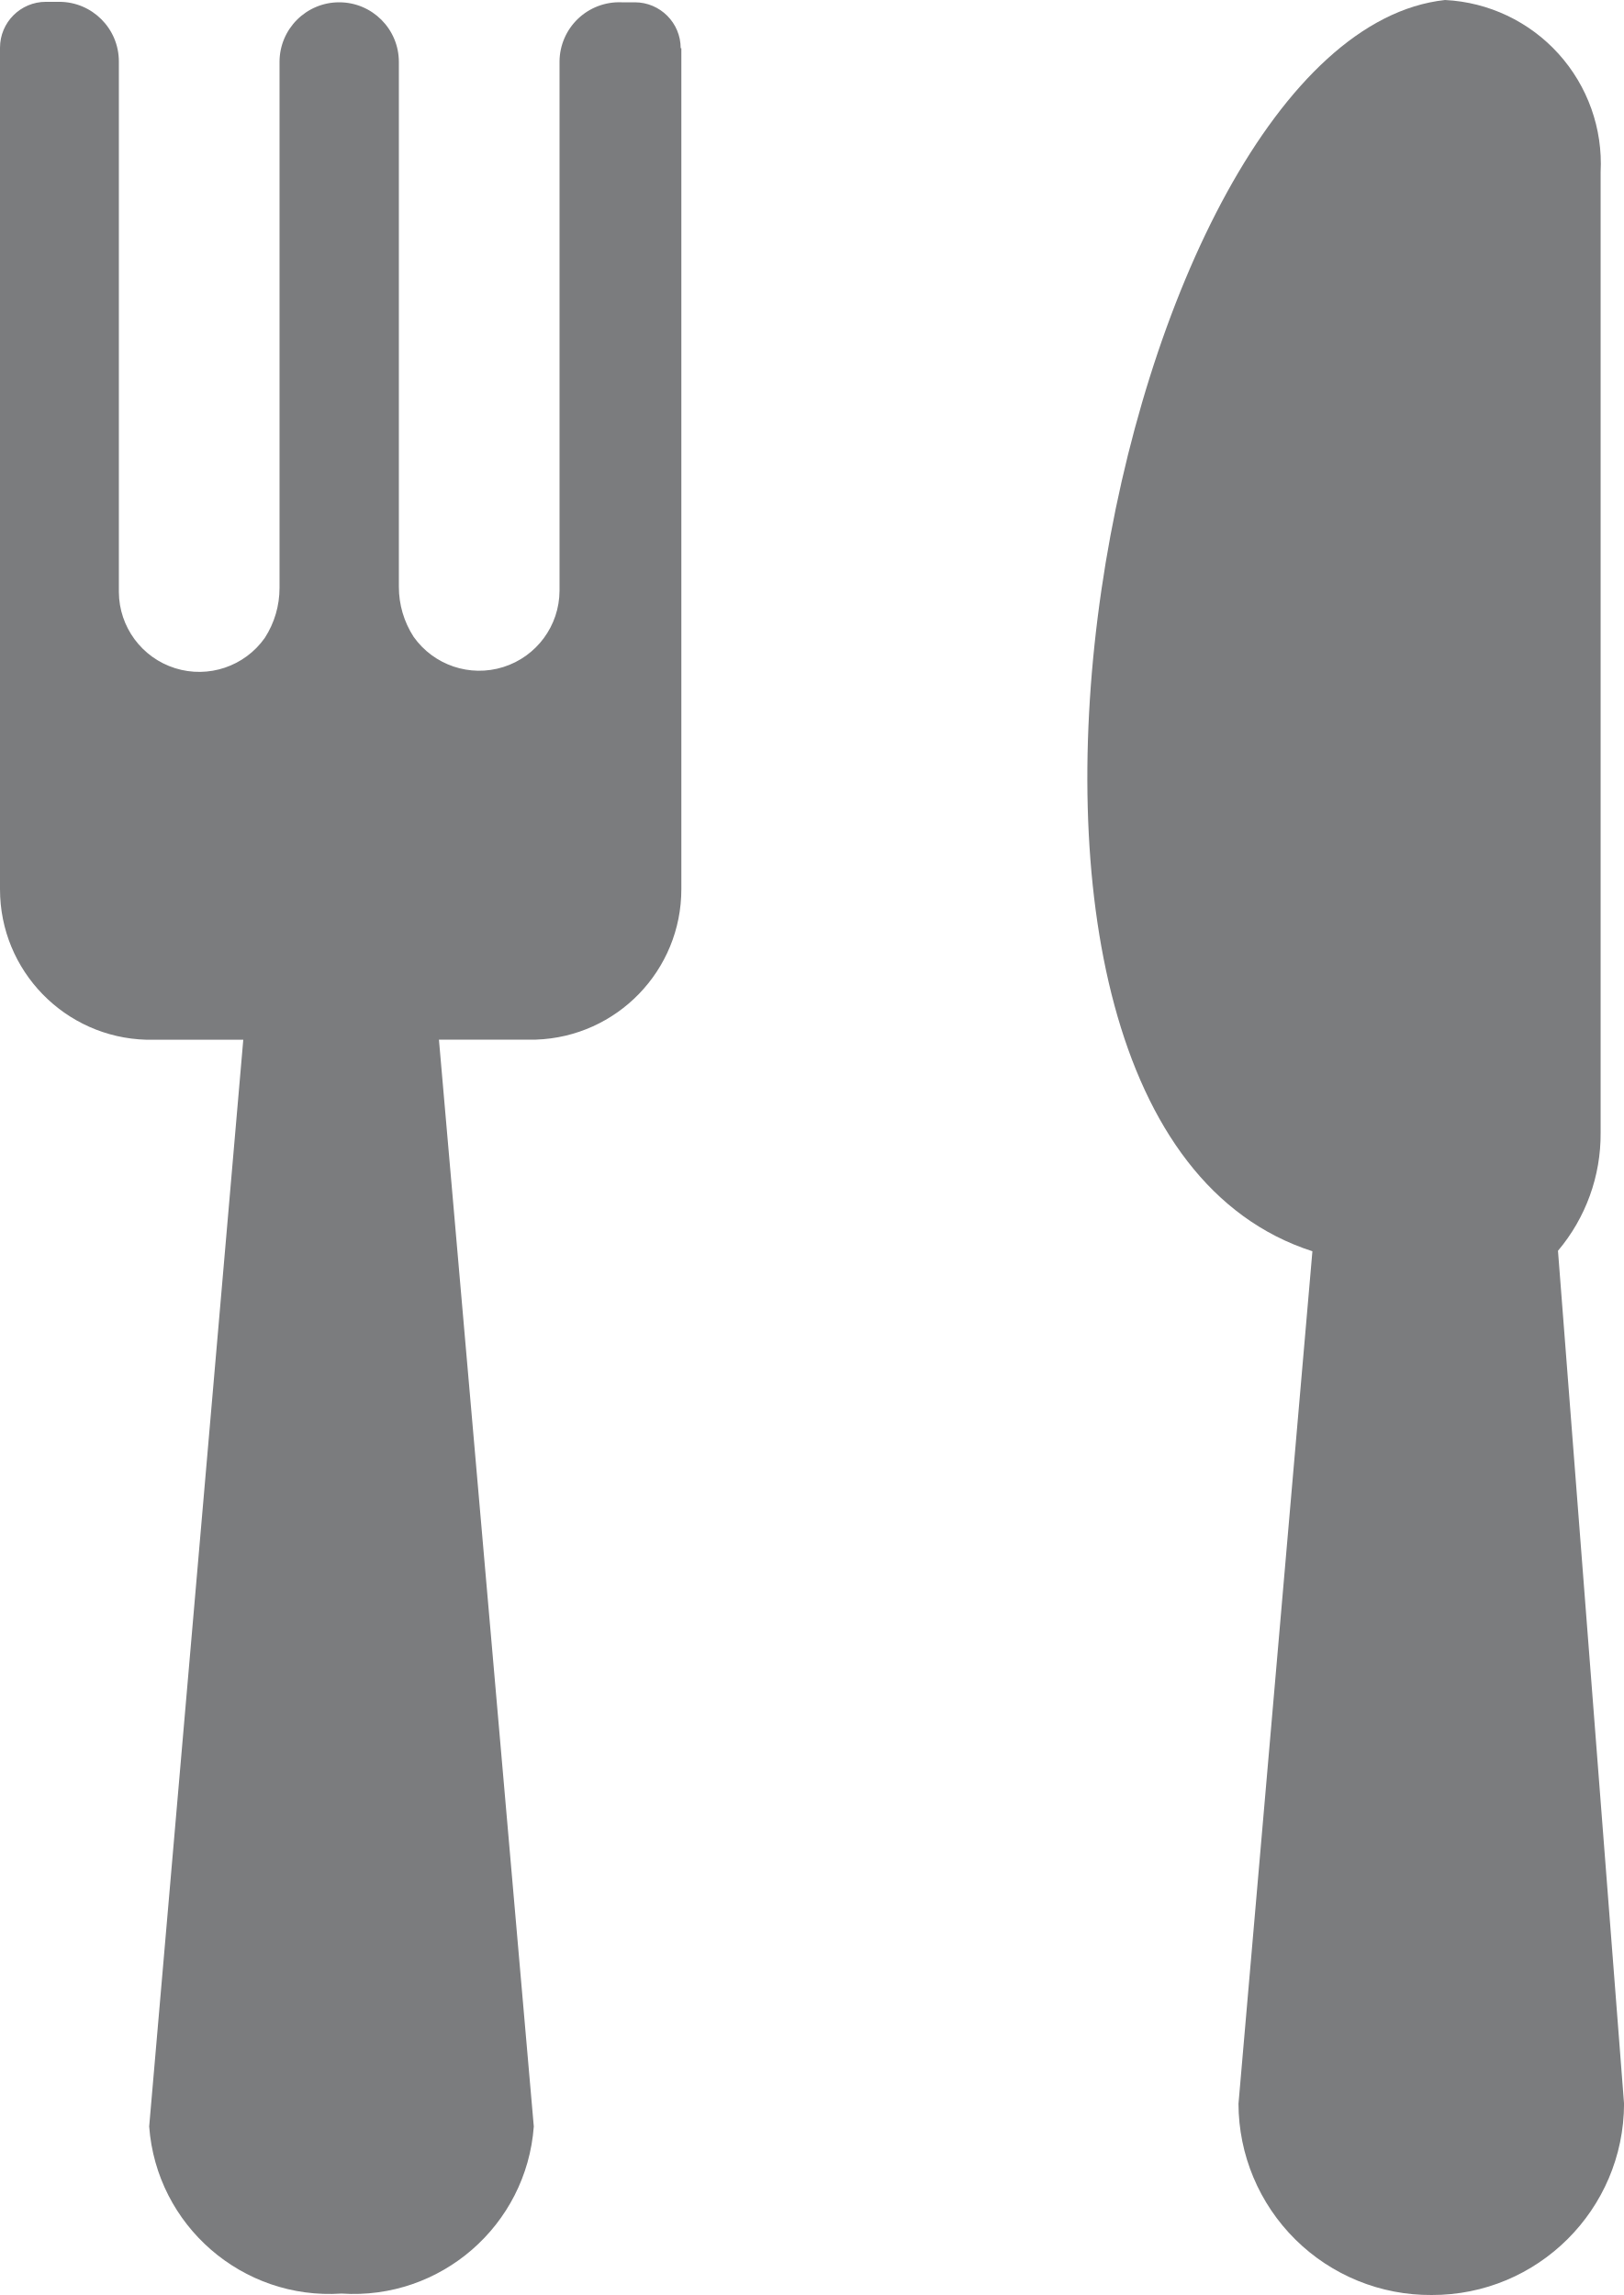
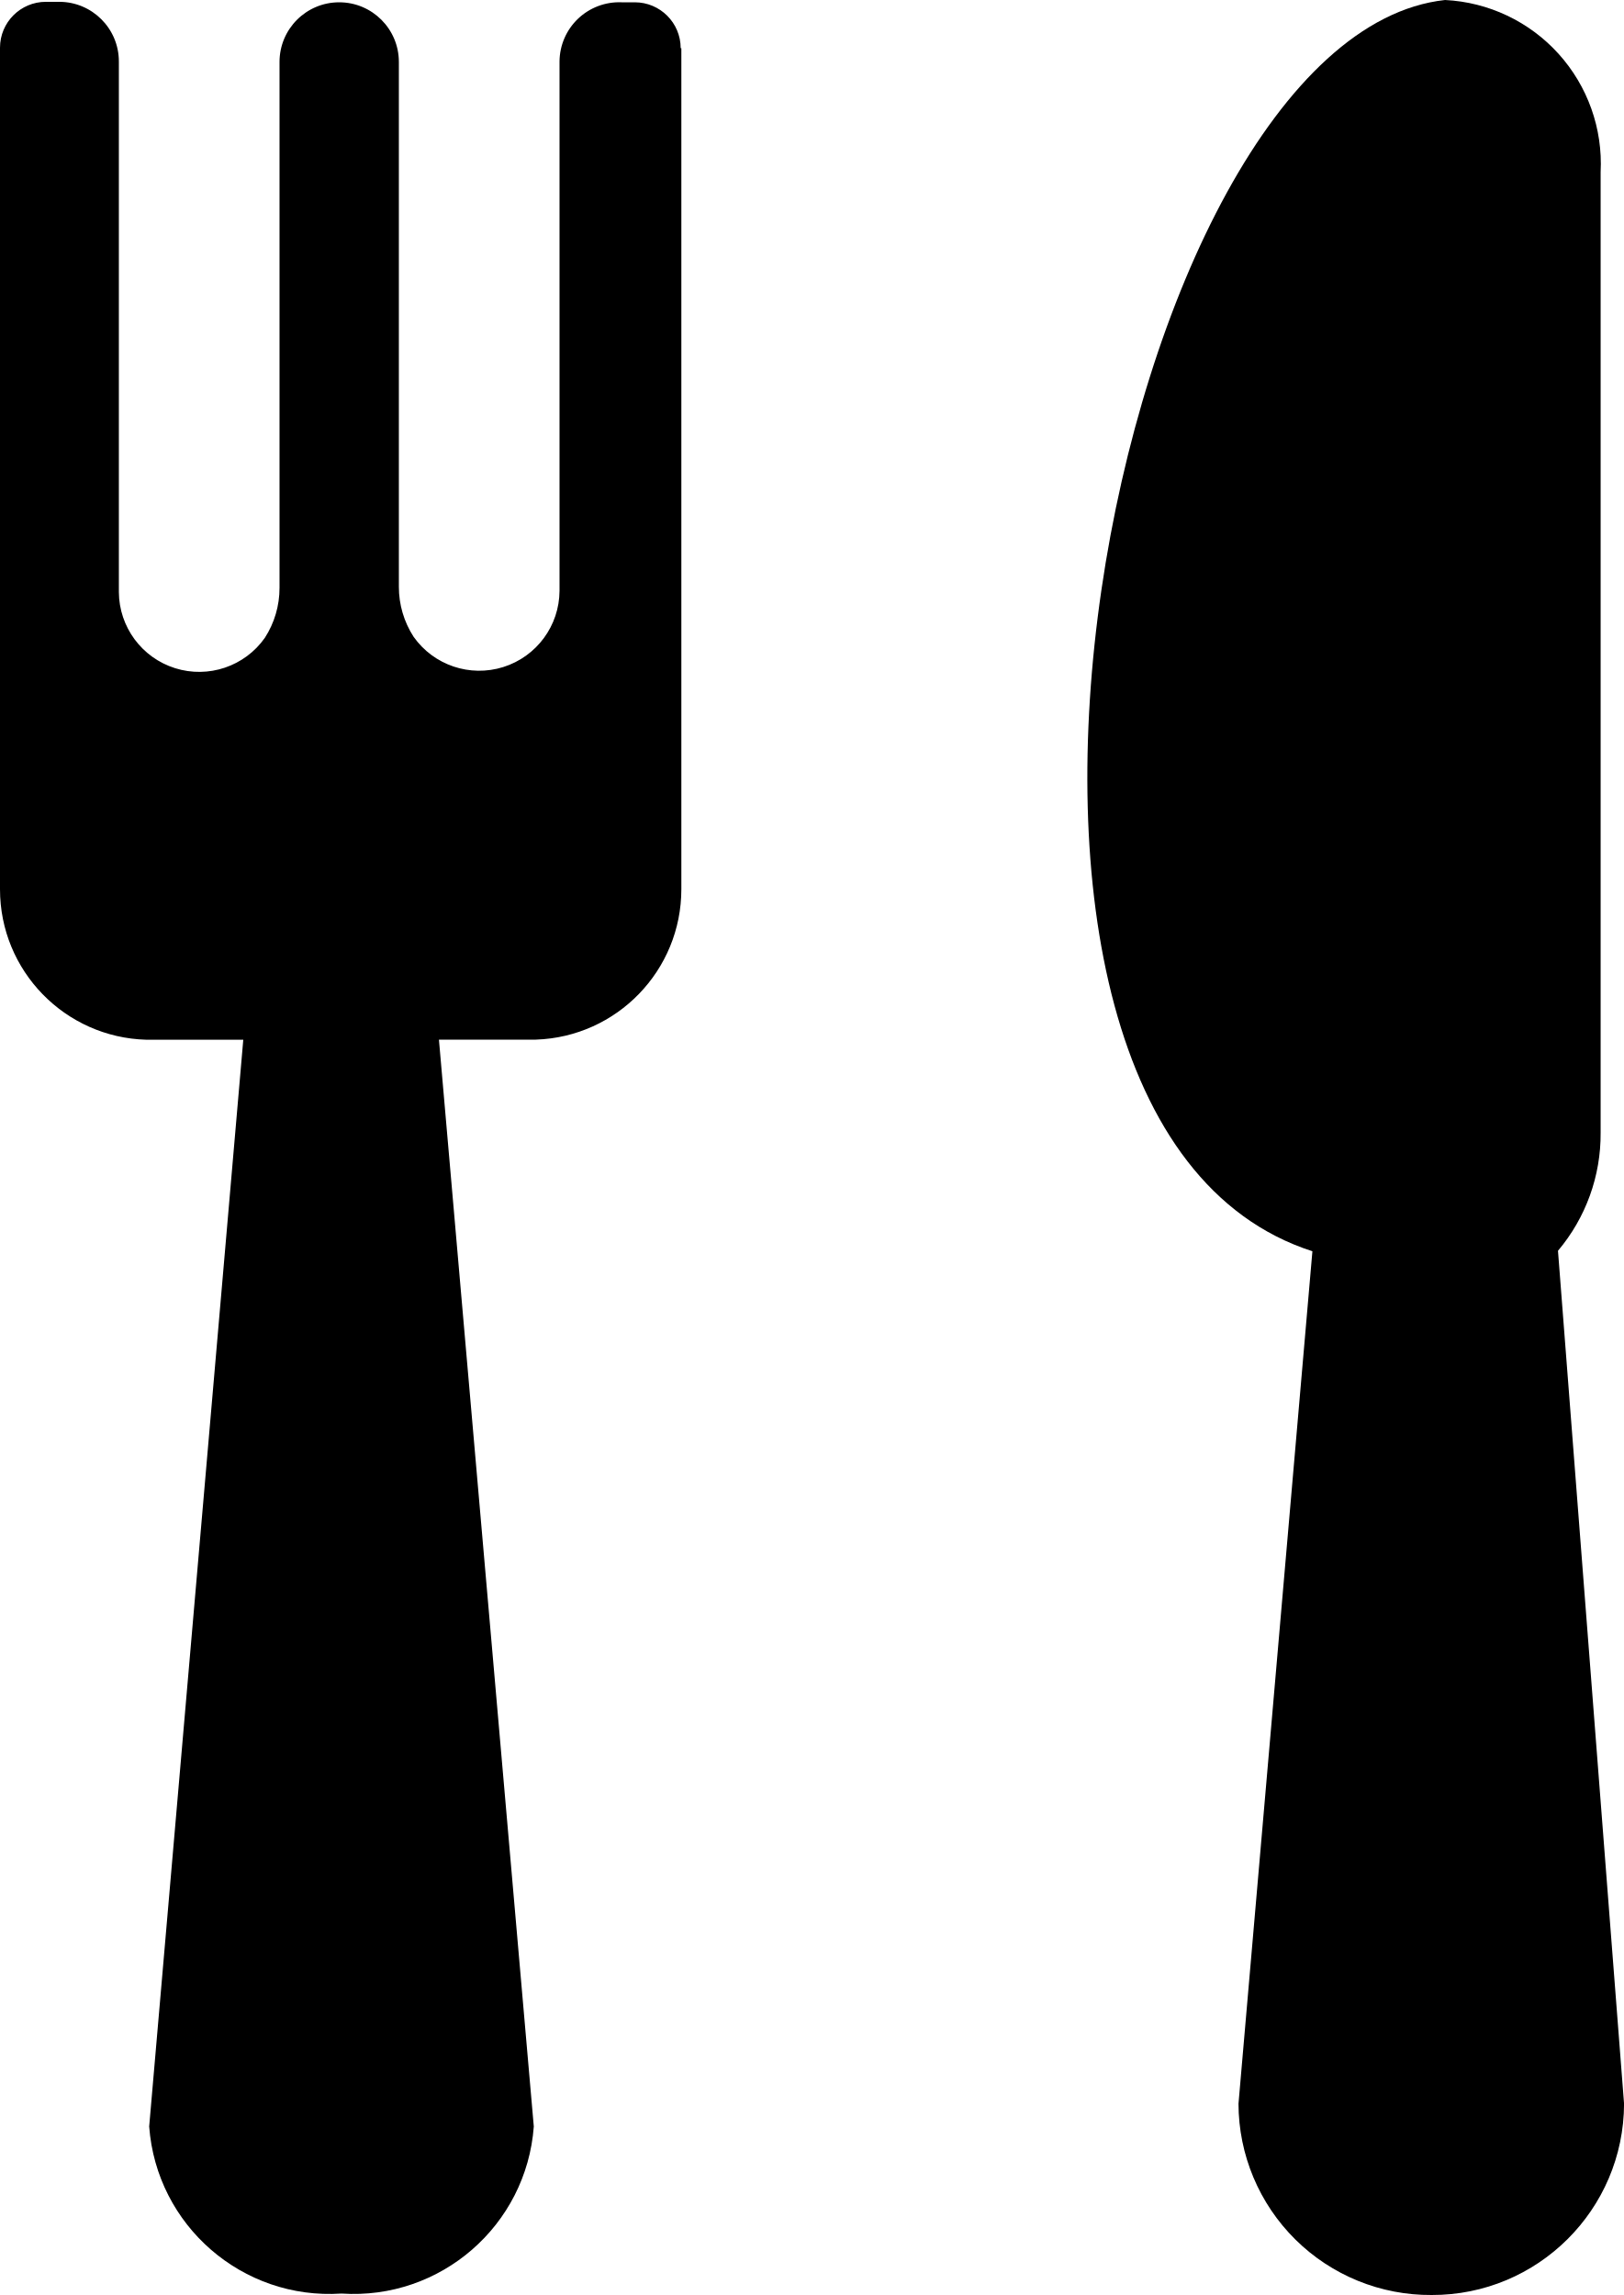
- <svg xmlns="http://www.w3.org/2000/svg" width="16.982" height="24" viewBox="0 0 16.982 24">
+ <svg xmlns="http://www.w3.org/2000/svg" width="100%" height="100%" fill="none" viewBox="0 0 16.982 24">
  <g id="Group_29" data-name="Group 29" transform="translate(-701.81 -669)">
-     <path id="Path_12" data-name="Path 12" d="M16.928,3.025a.48.48,0,0,0-.48-.48h-.139a.624.624,0,0,0-.648.619V8.7a.84.84,0,0,1-1.526.48.96.96,0,0,1-.154-.523V3.169a.624.624,0,0,0-.624-.624h0a.624.624,0,0,0-.624.624v5.5a.96.96,0,0,1-.154.523.84.84,0,0,1-1.526-.48V3.164a.624.624,0,0,0-.624-.624H10.29a.48.48,0,0,0-.48.48v8.8a1.574,1.574,0,0,0,1.531,1.574h1.013L11.37,24.759a1.891,1.891,0,0,0,2.011,1.747h0a1.891,1.891,0,0,0,2.011-1.747L14.4,13.393h1.013a1.574,1.574,0,0,0,1.522-1.574V3.025Z" transform="translate(692 666.479)" fill="#7b7c7e" />
-     <path id="Path_13" data-name="Path 13" d="M38.419,15.58a1.891,1.891,0,0,0,.446-1.234V4.3a1.714,1.714,0,0,0-1.627-1.8c-3.47.379-5.65,11.712-1.387,13.085h0L35.078,24.5a2.006,2.006,0,0,0,2.021,2h0a2.006,2.006,0,0,0,2.011-2Z" transform="translate(679.683 666.5)" fill="#7b7c7e" />
+     <path id="Path_12" data-name="Path 12" d="M16.928,3.025a.48.48,0,0,0-.48-.48h-.139a.624.624,0,0,0-.648.619V8.7a.84.84,0,0,1-1.526.48.96.96,0,0,1-.154-.523V3.169a.624.624,0,0,0-.624-.624h0a.624.624,0,0,0-.624.624v5.5a.96.96,0,0,1-.154.523.84.84,0,0,1-1.526-.48V3.164a.624.624,0,0,0-.624-.624H10.29a.48.48,0,0,0-.48.48v8.8a1.574,1.574,0,0,0,1.531,1.574h1.013L11.37,24.759a1.891,1.891,0,0,0,2.011,1.747h0a1.891,1.891,0,0,0,2.011-1.747L14.4,13.393h1.013a1.574,1.574,0,0,0,1.522-1.574V3.025Z" transform="translate(692 666.479)" fill="currentColor" />
+     <path id="Path_13" data-name="Path 13" d="M38.419,15.58a1.891,1.891,0,0,0,.446-1.234V4.3a1.714,1.714,0,0,0-1.627-1.8c-3.47.379-5.65,11.712-1.387,13.085h0L35.078,24.5a2.006,2.006,0,0,0,2.021,2h0a2.006,2.006,0,0,0,2.011-2Z" transform="translate(679.683 666.5)" fill="currentColor" />
  </g>
</svg>
